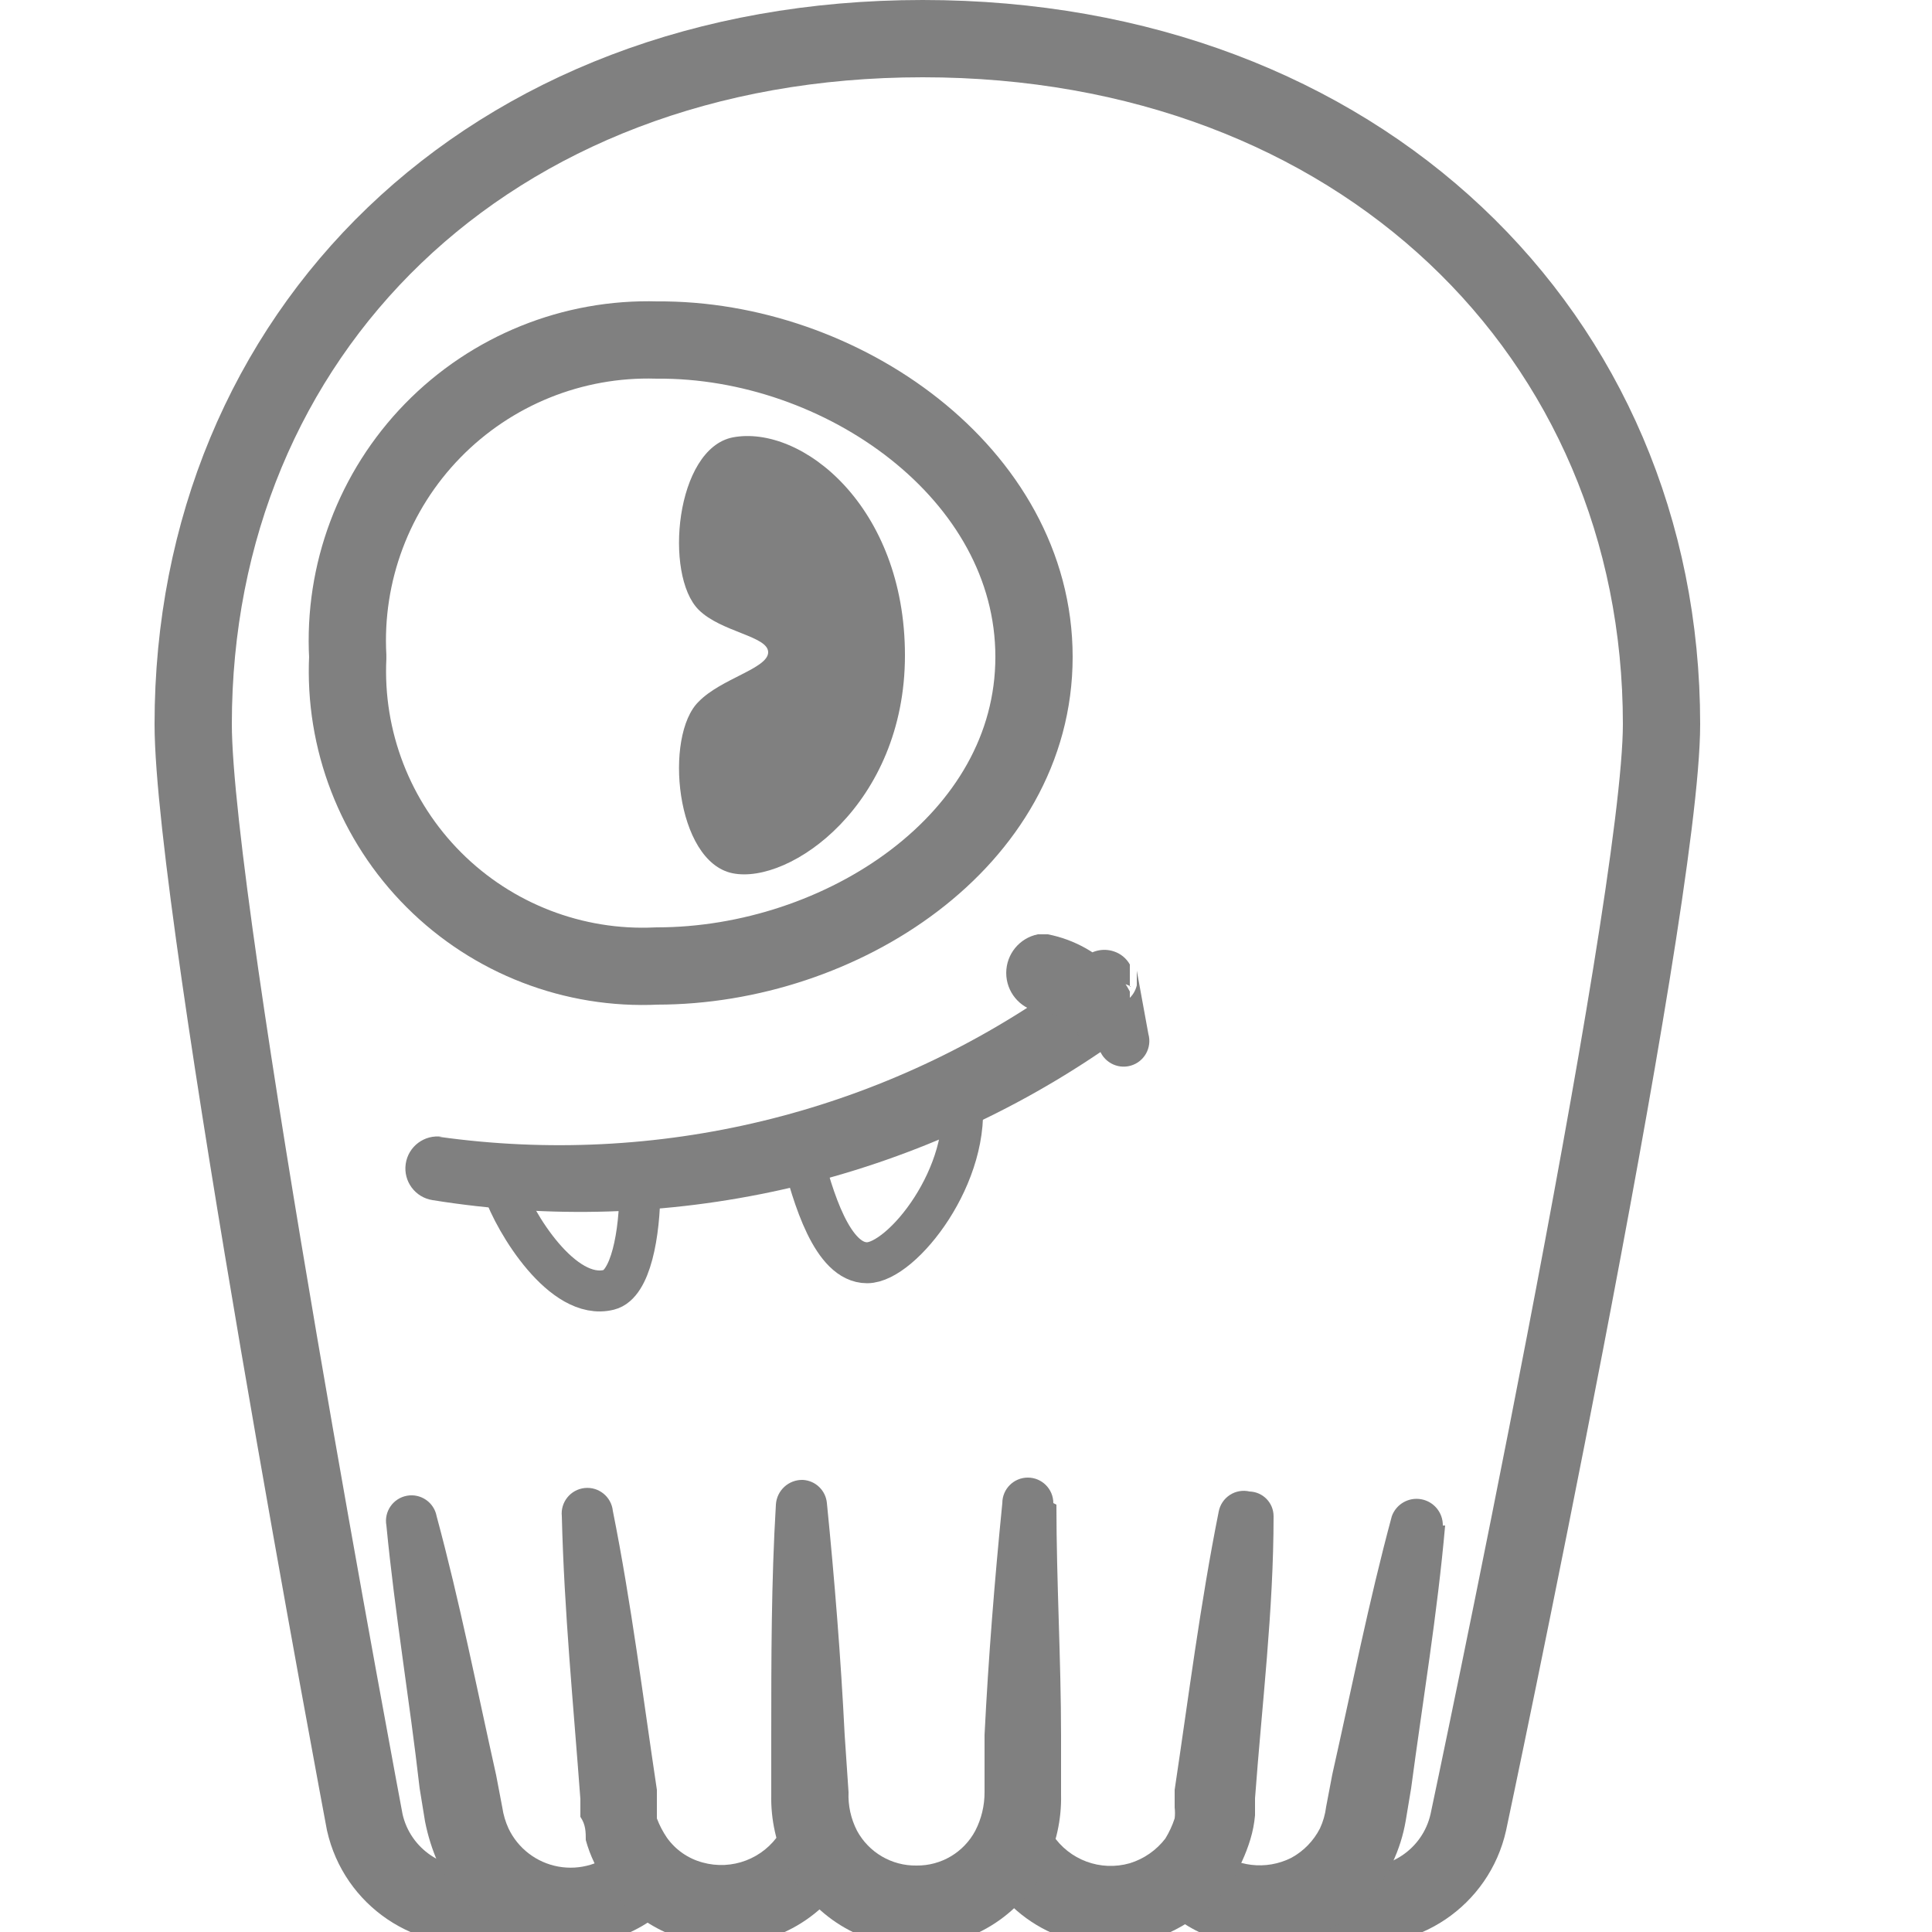
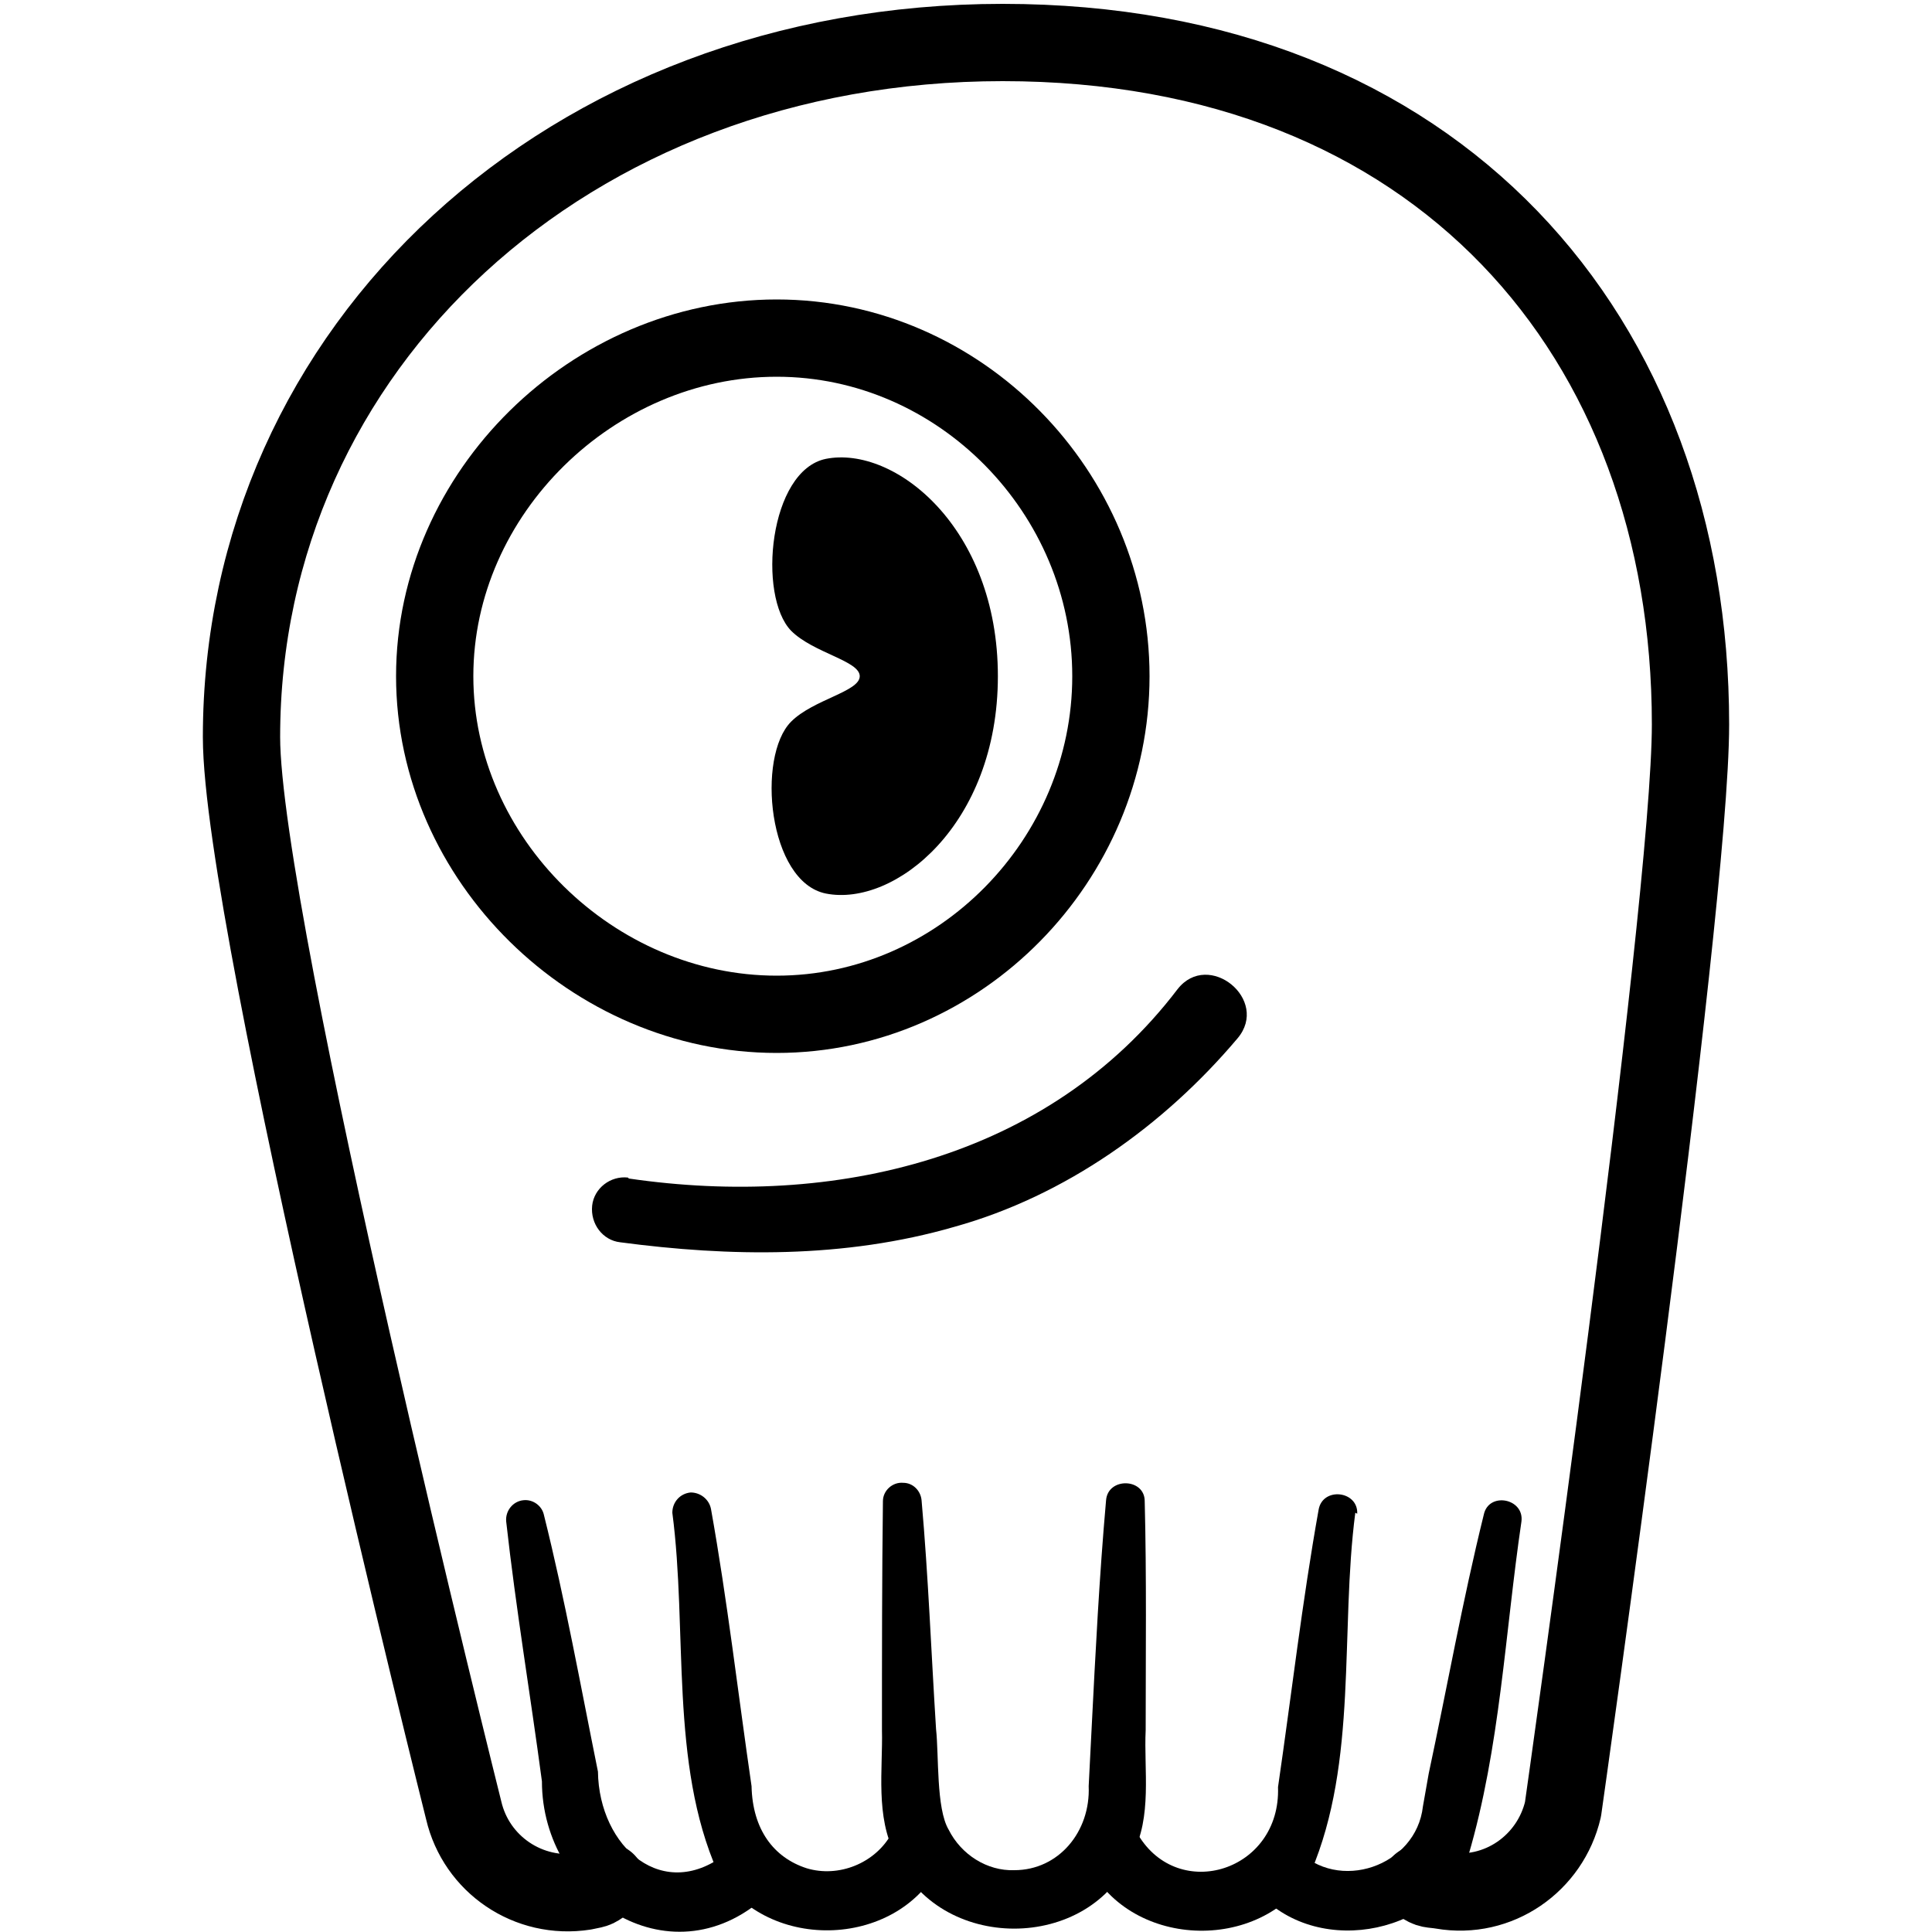
- <svg xmlns="http://www.w3.org/2000/svg" id="Calque_1" data-name="Calque 1" viewBox="0 0 25 25">
+ <svg xmlns="http://www.w3.org/2000/svg" id="Layer_3" viewBox="0 0 20 20">
  <defs>
-     <style>.cls-1,.cls-3{fill:none;stroke:gray;stroke-linecap:round;stroke-linejoin:round;}.cls-2{fill:gray;}.cls-3{stroke-width:0.53px;}</style>
+     <style>.cls-1{fill:none;stroke:#000;stroke-linecap:round;stroke-linejoin:round;stroke-width:.8px;}</style>
  </defs>
-   <path class="cls-1" d="M6.67,24.51a1.32,1.32,0,0,1-.38.13,1.38,1.38,0,0,1-1.57-1.06S2.5,11.79,2.5,9.37C2.5,4.33,6.3.5,11.94.5S21.5,4.33,21.5,9.37C21.5,11.79,19,23.58,19,23.58a1.38,1.38,0,0,1-1.57,1.06,1.5,1.5,0,0,1-.42-.15" />
-   <path class="cls-2" d="M18.7,19.74c-.1,1.14-.29,2.27-.44,3.4l-.07.42a2.09,2.09,0,0,1-.17.54,1.86,1.86,0,0,1-3,.55.5.5,0,0,1,.69-.73.91.91,0,0,0,1,.12.9.9,0,0,0,.37-.38.93.93,0,0,0,.08-.28l.08-.42c.25-1.11.47-2.23.77-3.34a.34.34,0,0,1,.66.12Z" />
-   <path class="cls-1" d="M13.38,8.5c0,2.38-2.5,4-4.88,4a3.82,3.82,0,0,1-4-4,3.89,3.89,0,0,1,4-4.1C10.88,4.38,13.38,6.12,13.38,8.5Z" />
-   <path class="cls-2" d="M9.48,5.66c-.74.15-.89,1.78-.44,2.23.29.29.9.34.9.55s-.61.34-.9.64c-.45.44-.3,2.07.44,2.22s2.23-.89,2.23-2.82S10.37,5.49,9.48,5.66Z" />
-   <path class="cls-3" d="M6.51,15.38c.15.44.77,1.46,1.37,1.31.28-.07.4-.72.4-1.31" />
-   <path class="cls-3" d="M10.37,14.91c.15.59.4,1.43.85,1.43s1.37-1.15,1.22-2.18" />
-   <path class="cls-2" d="M5.68,14.71a11.2,11.2,0,0,0,8-1.93.5.5,0,0,1,.7.12.51.51,0,0,1-.12.7h0a12,12,0,0,1-8.66,1.93.41.41,0,0,1,.12-.82Z" />
-   <path class="cls-2" d="M14.18,13.59l-.27-.79a.11.11,0,0,1,0-.05v-.08h0s0,0,0-.1a.32.32,0,0,1,.11-.17.39.39,0,0,1,.39-.09.37.37,0,0,1,.21.17l0,0h0l0,.08,0,.06,0,.09,0,.21,0,.07v.06s0,.06,0,.1l0,.07s0,0,0,.08a.44.44,0,0,1-.38.21c-.35-.08-.22-.1-.27-.11l0,0a.21.21,0,0,1-.06-.08h0l0,0-.08-.08a.6.6,0,0,0-.4-.15.51.51,0,0,1,0-1h.13a1.64,1.64,0,0,1,.91.52,1.07,1.07,0,0,1,.15.22l0,0,0,0,0-.06,0,0s.08,0-.26-.1a.42.42,0,0,0-.38.2c0,.1,0,.06,0,.08L14,13a.19.19,0,0,0,0,.08h0v0l0-.16,0-.08v0h0v0s0,.08.21.17a.39.39,0,0,0,.39-.08.33.33,0,0,0,.11-.18l0-.1h0v-.09l.15.82a.33.33,0,0,1-.64.18Z" />
-   <path class="cls-2" d="M8.67,24.65a1.88,1.88,0,0,1-3-.54,2.57,2.57,0,0,1-.17-.54l-.07-.43C5.3,22,5.11,20.88,5,19.74a.33.33,0,0,1,.65-.12c.3,1.11.52,2.23.77,3.35l.08.42a1,1,0,0,0,.08.27A.89.89,0,0,0,8,23.92a.5.5,0,0,1,.69.73Z" />
-   <path class="cls-2" d="M11,24.22a1.86,1.86,0,0,1-3.15.15,1.71,1.71,0,0,1-.27-.56c0-.1,0-.2-.07-.3l0-.23c-.09-1.22-.21-2.43-.24-3.66a.33.33,0,0,1,.66-.07c.24,1.2.39,2.41.57,3.61l0,.23,0,.14a1.19,1.19,0,0,0,.13.25.83.83,0,0,0,.46.32.9.9,0,0,0,1-.38.49.49,0,0,1,.69-.16A.51.51,0,0,1,11,24.22Z" />
-   <path class="cls-2" d="M16.48,19.62c0,1.22-.15,2.43-.24,3.65l0,.22a1.55,1.55,0,0,1-.06.31,2.2,2.2,0,0,1-.26.56,2,2,0,0,1-1,.73,1.85,1.85,0,0,1-2.16-.85h0a.49.49,0,0,1,.2-.67.5.5,0,0,1,.66.17.9.9,0,0,0,1,.37.92.92,0,0,0,.46-.32,1.23,1.23,0,0,0,.12-.26.58.58,0,0,0,0-.14l0-.23c.18-1.2.33-2.4.57-3.6a.33.33,0,0,1,.4-.26A.32.32,0,0,1,16.48,19.62Z" />
-   <path class="cls-2" d="M13.67,19.47c0,1,.06,2,.06,3v.75a2,2,0,0,1-.21.94,1.86,1.86,0,0,1-3.33,0,2,2,0,0,1-.21-.94v-.75c0-1,0-2,.06-3a.34.34,0,0,1,.35-.32.33.33,0,0,1,.31.3c.1,1,.18,2,.23,3l.05.74a1,1,0,0,0,.11.5.86.86,0,0,0,.77.45.85.85,0,0,0,.76-.45,1.08,1.08,0,0,0,.12-.5l0-.74c.05-1,.13-2,.23-3a.33.33,0,0,1,.66,0Z" />
+   <path class="cls-1" d="m6.28,19.48c-.12.08-.08.07-.23.1-.58.09-1.12-.28-1.25-.84,0,0-2.3-9.18-2.3-11.11C2.5,3.6,5.88.44,10.38.44s7.12,3.04,7.12,7.06c0,1.93-1.32,11.23-1.32,11.23-.13.56-.67.94-1.25.84-.12-.02-.13,0-.23-.07" />
+   <path d="m15.75,15.75c-.17,1.15-.22,2.34-.55,3.46-.37.85-1.63,1.06-2.22.33-.25-.28.19-.68.44-.4.43.46,1.24.18,1.31-.44,0,0,.06-.34.06-.34.19-.89.35-1.79.57-2.68.05-.24.42-.17.39.07h0Z" />
+   <path class="cls-1" d="m11.5,7c0,1.9-1.56,3.5-3.46,3.5s-3.54-1.6-3.54-3.5,1.64-3.5,3.54-3.5,3.46,1.6,3.46,3.5Z" />
+   <path d="m8.55,4.75c-.59.12-.71,1.42-.36,1.78.23.23.71.31.71.47s-.48.24-.71.47c-.36.36-.24,1.66.36,1.78.71.14,1.78-.71,1.78-2.25s-1.07-2.39-1.78-2.25Z" />
+   <path d="m6.51,12.2c2.12.31,4.34-.2,5.68-1.96.32-.41.96.11.62.51-.76.9-1.78,1.63-2.93,1.95-1.14.33-2.33.31-3.46.16-.18-.02-.31-.19-.29-.38.02-.18.19-.31.37-.29h0Z" />
+   <path d="m7.97,19.59c-.99.96-2.36.08-2.36-1.15-.12-.9-.27-1.79-.37-2.69-.01-.11.07-.21.18-.22.1-.01.19.06.21.15.22.88.38,1.77.56,2.66.01.78.68,1.38,1.35.83.27-.27.69.16.42.43h0Z" />
+   <path d="m9.75,19.27c-.42.9-1.8.96-2.32.11-.5-1.13-.31-2.5-.47-3.72,0-.11.08-.2.19-.21.1,0,.19.07.21.17.17.95.28,1.91.42,2.87.01.45.23.74.57.85.33.1.71-.05.88-.36.18-.34.71-.05.52.29h0Z" />
+   <path d="m14.03,15.66c-.16,1.23.03,2.57-.46,3.72-.52.86-1.91.79-2.32-.11-.17-.34.35-.61.53-.28.42.71,1.48.38,1.45-.49.14-.96.25-1.92.42-2.87.04-.24.41-.2.4.04h0Z" />
+   <path d="m11.85,15.54c.02.79.01,1.58.01,2.37-.02.41.07.9-.14,1.29-.43,1.02-2.01,1.02-2.45,0-.21-.39-.13-.89-.14-1.29,0-.79,0-1.58.01-2.37,0-.11.1-.2.21-.19.1,0,.18.08.19.18.07.79.1,1.58.15,2.37.03.27,0,.82.13,1.04.13.26.4.43.68.42.46,0,.79-.4.77-.87,0,0,.03-.59.03-.59.04-.79.08-1.58.15-2.37.02-.24.4-.23.4.01h0Z" />
</svg>
